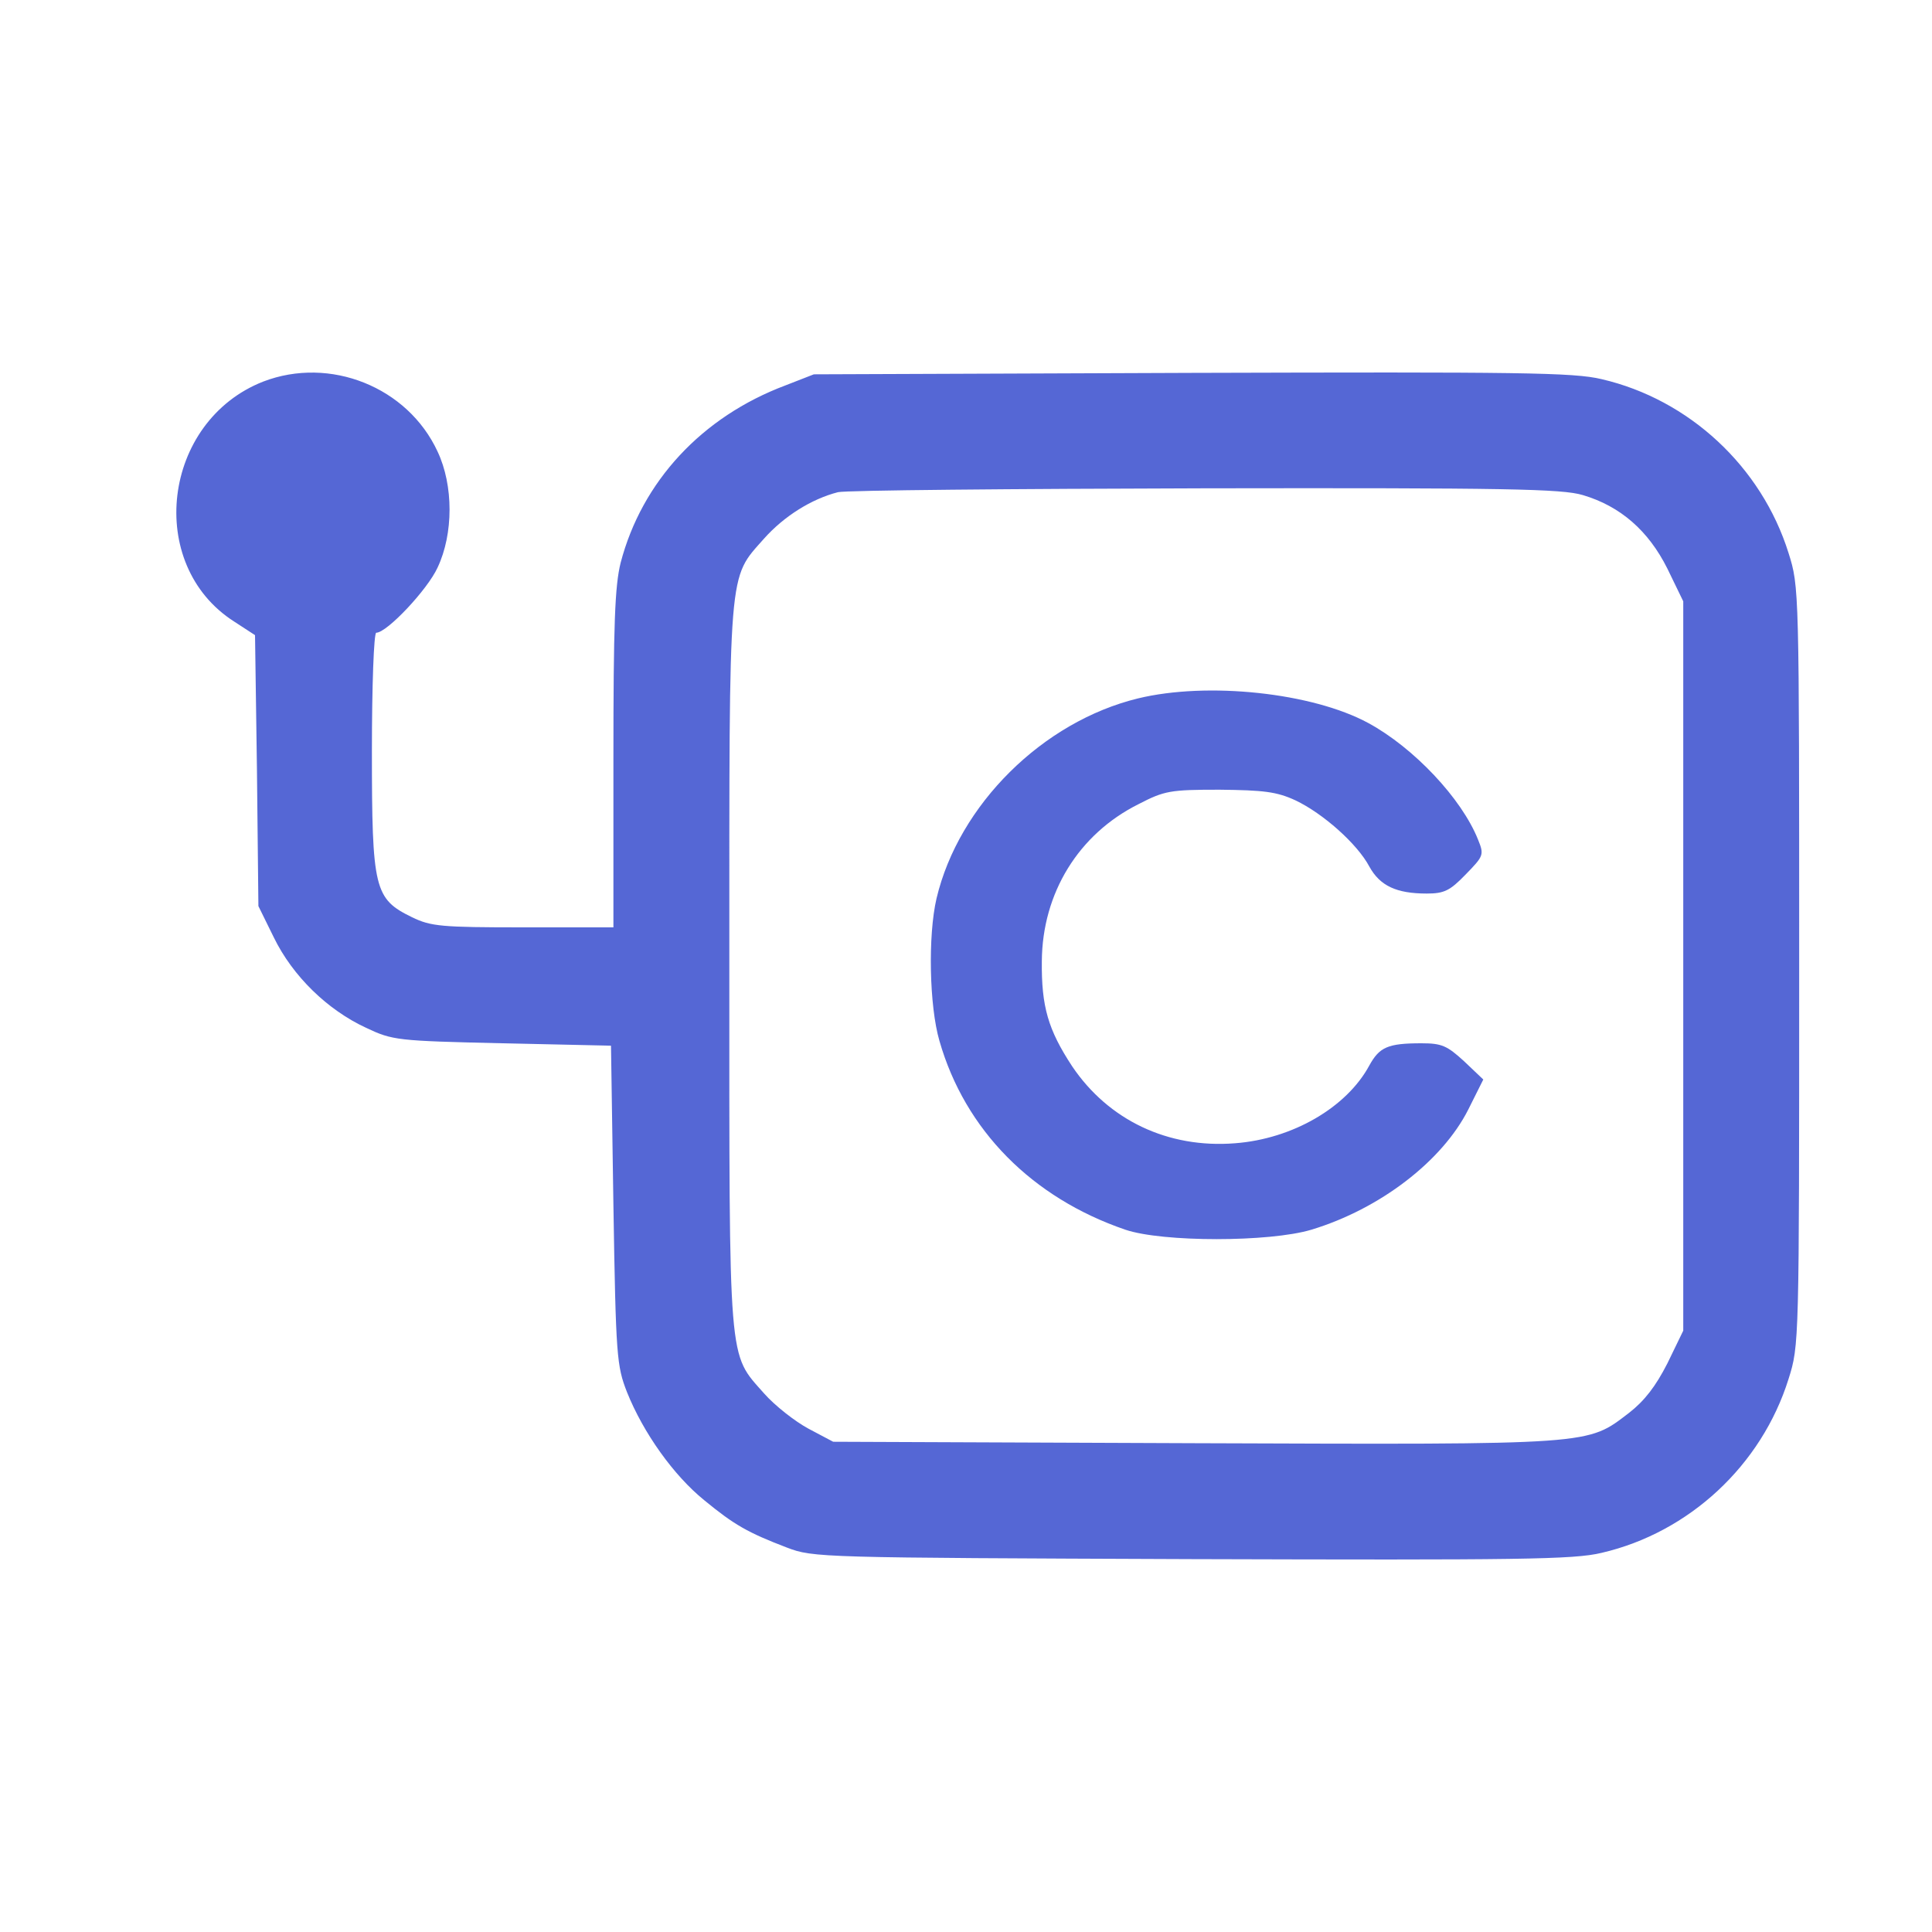
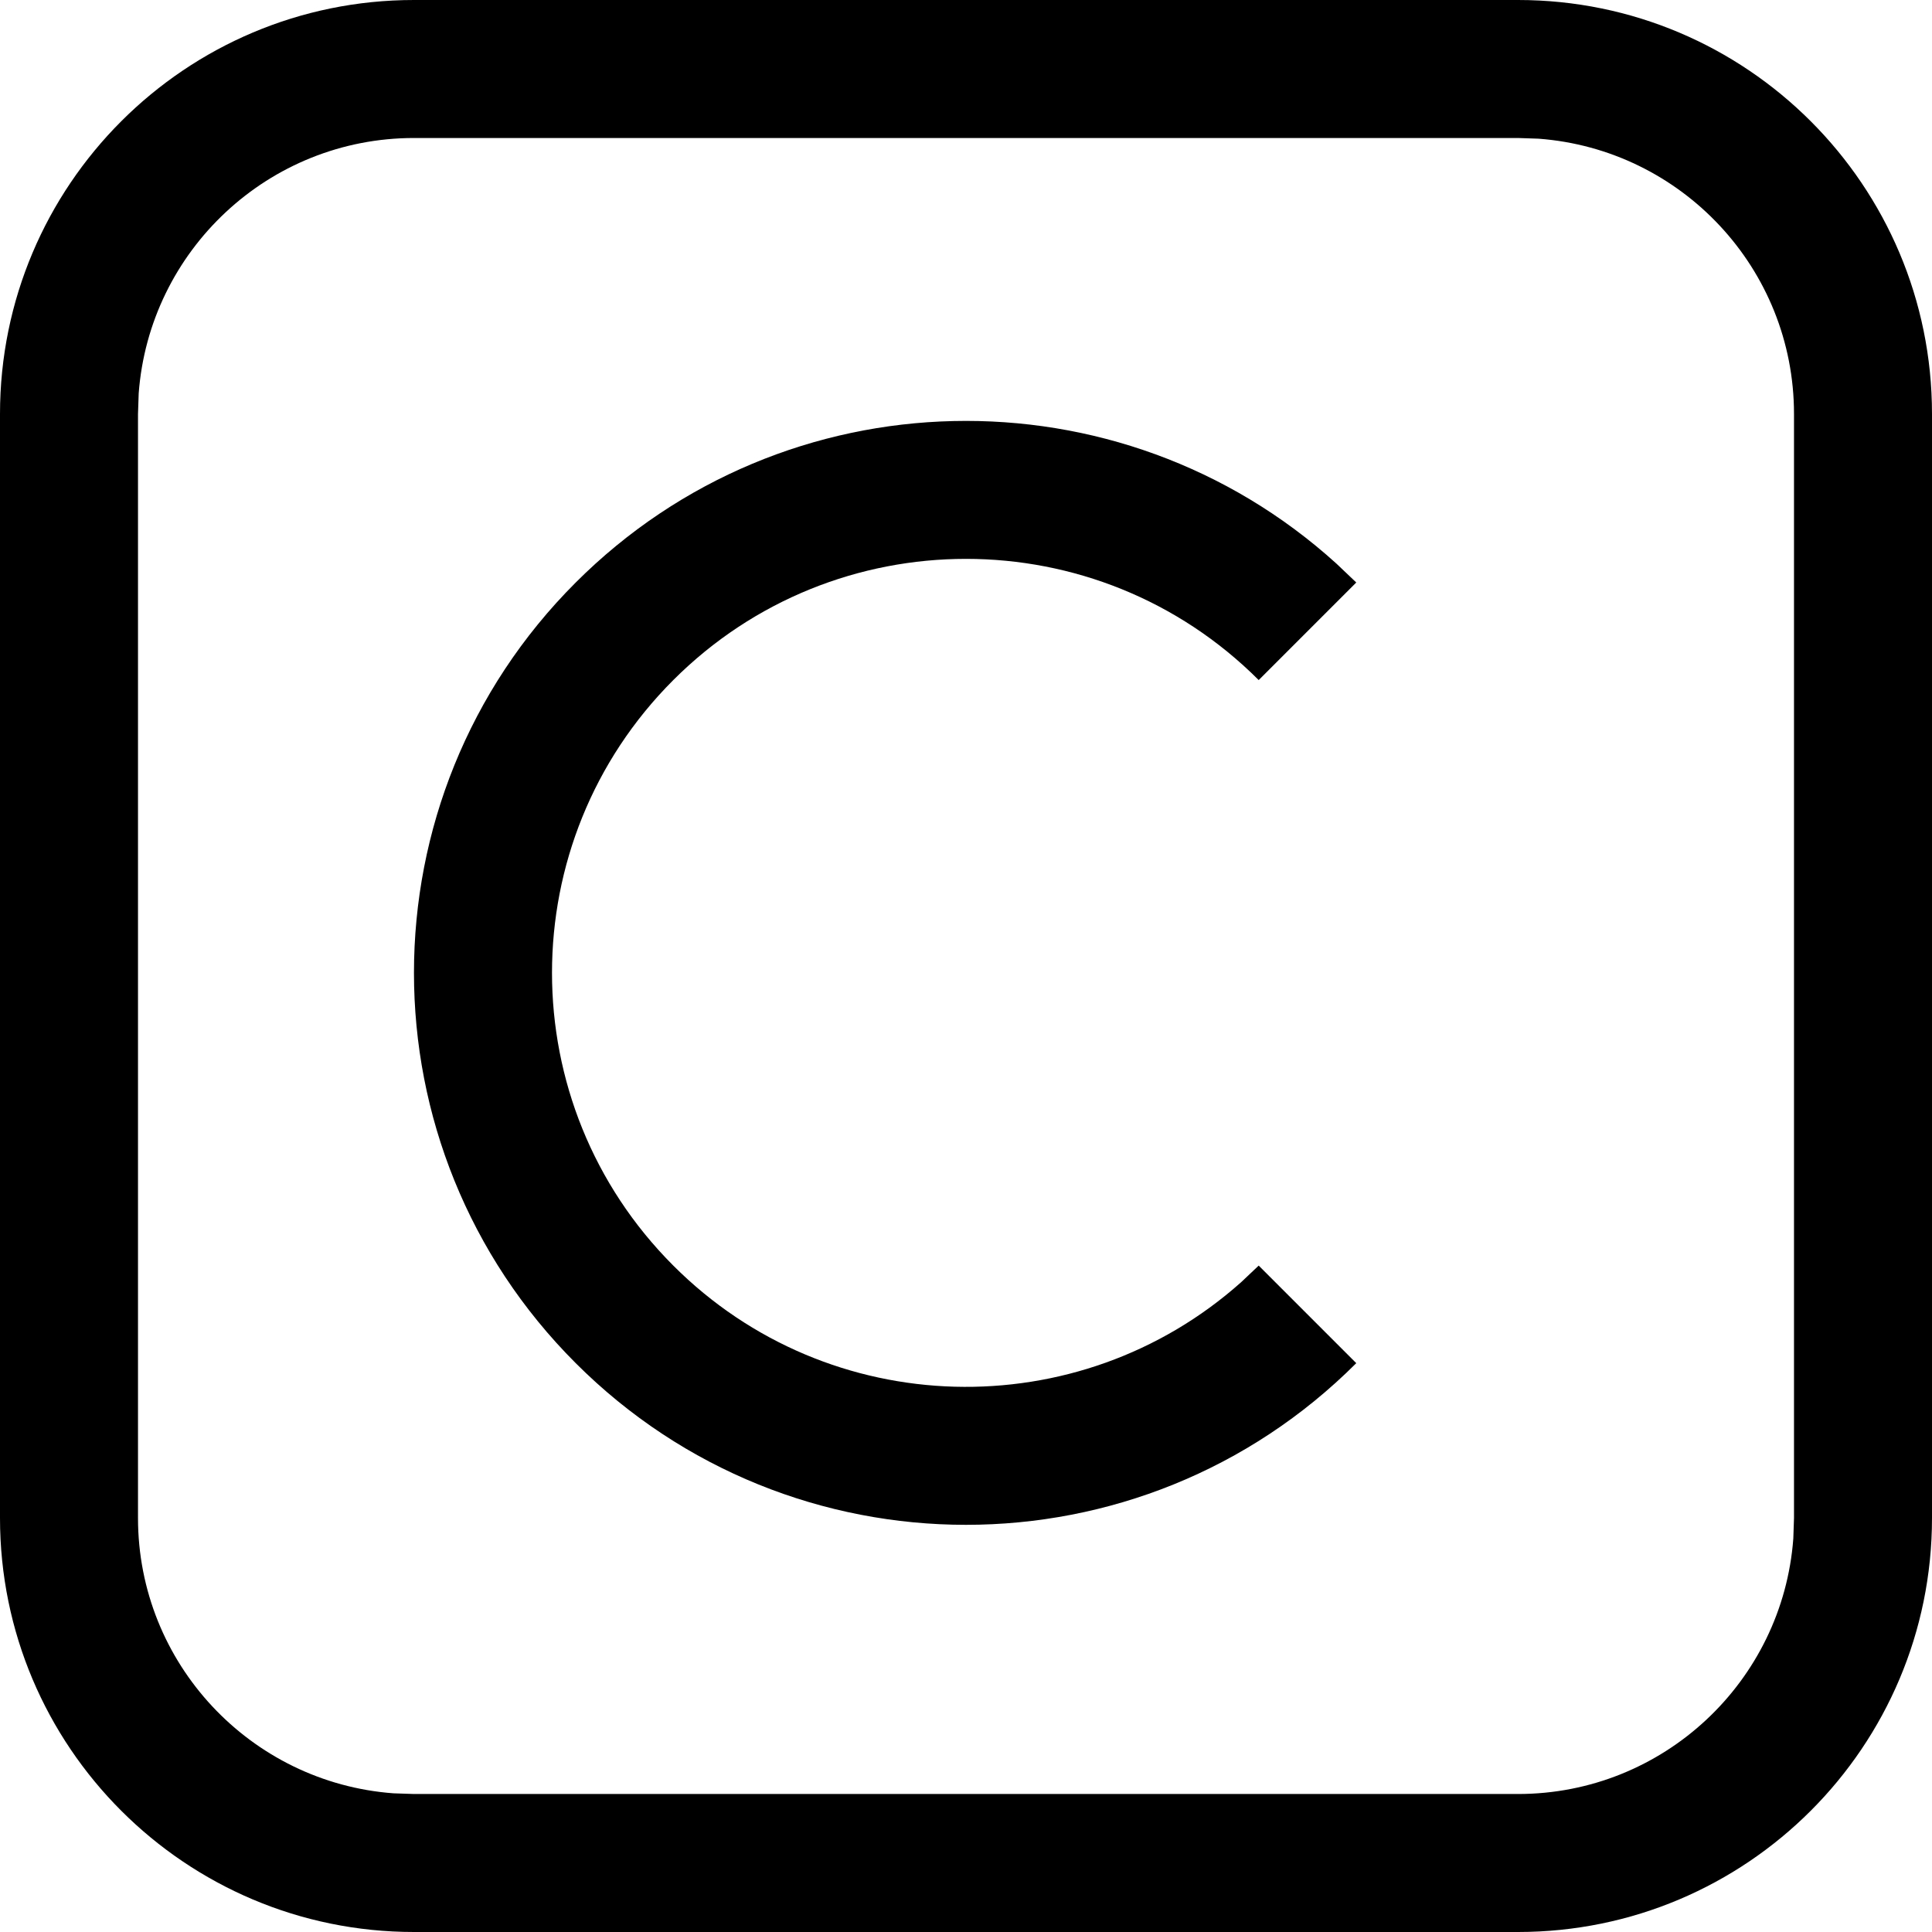
- <svg xmlns="http://www.w3.org/2000/svg" version="1.0" width="400pt" height="400pt" viewBox="0 0 400 400" preserveAspectRatio="xMidYMid meet">
-   <g transform="translate(0,400) scale(0.1,-0.1)" fill="#5567d5" stroke="none">
-     <path d="M545 3210 c-209 -82 -245 -379 -60 -497 l43 -28 4 -280 3 -281 32         -65 c39 -80 111 -150 191 -187 55 -26 64 -27 282 -32 l225 -5 5 -330 c5 -314         7 -333 28 -387 34 -85 97 -173 160 -224 62 -51 90 -67 171 -98 55 -21 68 -21         838 -24 679 -2 791 -1 849 13 181 42 331 181 387 360 22 70 22 72 22 855 0         783 0 785 -22 855 -56 179 -206 318 -387 360 -58 14 -170 15 -849 13 l-782 -3         -59 -23 c-173 -65 -297 -199 -341 -367 -12 -48 -15 -127 -15 -407 l0 -348         -187 0 c-169 0 -191 2 -230 21 -78 38 -83 58 -83 344 0 135 4 245 9 245 22 0         106 89 127 135 33 70 33 170 0 240 -62 134 -223 198 -361 145z m2732 -235 c78         -23 136 -74 175 -152 l33 -68 0 -755 0 -755 -33 -68 c-24 -47 -47 -77 -79         -102 -88 -67 -67 -66 -899 -63 l-749 3 -51 27 c-28 15 -70 48 -92 73 -75 85         -72 49 -72 885 0 836 -3 800 72 885 41 46 98 82 153 96 17 4 359 7 761 8 621         1 738 -1 781 -14z" />
-     <path d="M2356 2554 c-197 -48 -371 -220 -417 -414 -18 -77 -15 -223 6 -295         53 -185 192 -325 385 -391 77 -26 298 -26 385 0 142 43 271 142 325 249 l31         62 -40 38 c-35 32 -46 37 -88 37 -70 0 -87 -8 -108 -46 -47 -87 -159 -152         -278 -161 -139 -11 -262 48 -337 159 -50 76 -64 124 -63 218 1 141 76 263 200         325 54 28 66 30 168 30 91 -1 118 -4 157 -22 57 -27 128 -90 153 -137 22 -40         56 -56 119 -56 36 0 48 6 80 39 38 39 39 41 26 73 -34 85 -133 190 -227 241         -116 63 -333 86 -477 51z" />
+ <svg xmlns="http://www.w3.org/2000/svg" width="14px" height="14px" viewBox="0 0 14 14" version="1.1">
+   <g id="Home" stroke="none" stroke-width="1" fill="none" fill-rule="evenodd">
+     <g id="VSC-icons" transform="translate(-245, -293)" fill="#000000" fill-rule="nonzero">
+       <path d="M256,293 C257.657,293 259,294.343 259,296 L259,304 C259,305.657 257.657,307 256,307 L248,307 C246.343,307 245,305.657 245,304 L245,296 C245,294.343 246.343,293 248,293 L256,293 Z M256,294 L248,294 C246.946,294 246.082,294.816 246.005,295.851 L246,296 L246,304 C246,305.054 246.816,305.918 247.851,305.995 L248,306 L256,306 C257.054,306 257.918,305.184 257.995,304.149 L258,304 L258,296 C258,294.946 257.184,294.082 256.149,294.005 L256,294 Z M254.684,297.084 L254.828,297.221 L254.121,297.928 C252.95,296.757 251.05,296.757 249.879,297.928 C248.707,299.1 248.707,300.999 249.879,302.171 C251.008,303.301 252.815,303.341 253.993,302.292 L254.121,302.171 L254.828,302.878 C253.266,304.44 250.734,304.44 249.172,302.878 C247.609,301.316 247.609,298.783 249.172,297.221 C250.686,295.707 253.114,295.661 254.684,297.084 Z" id="Choreo" />
+     </g>
  </g>
</svg>
